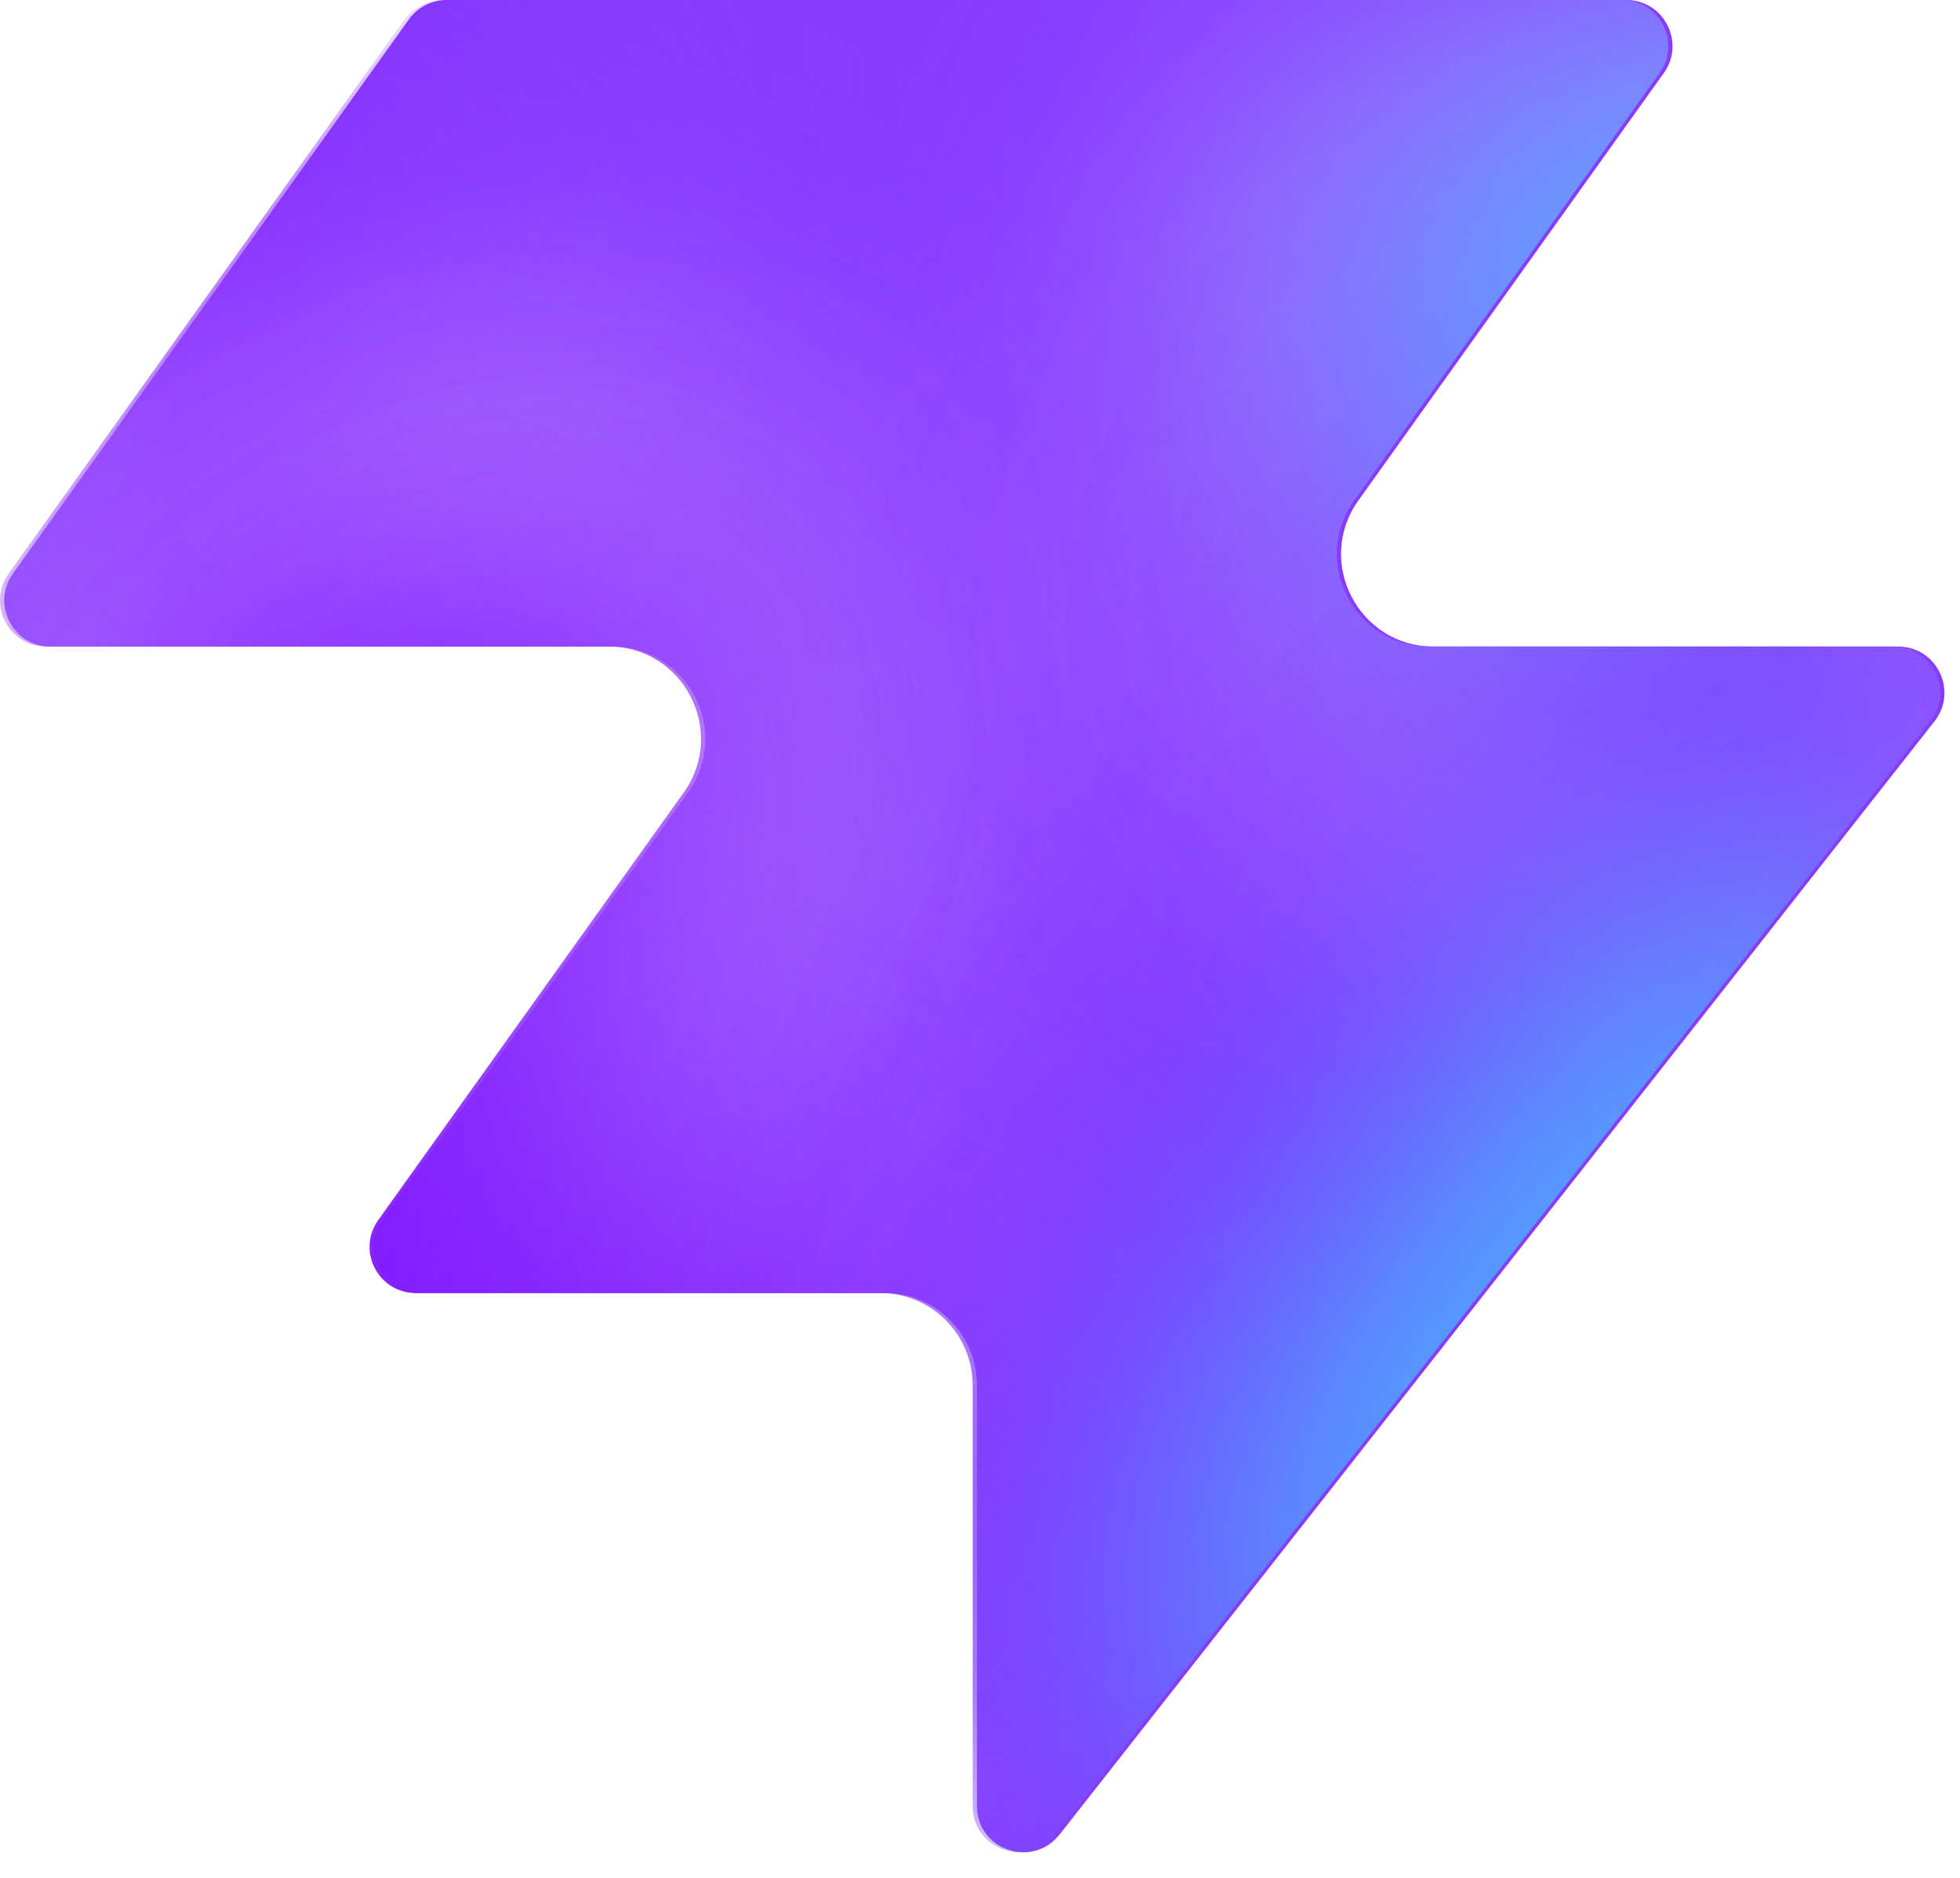
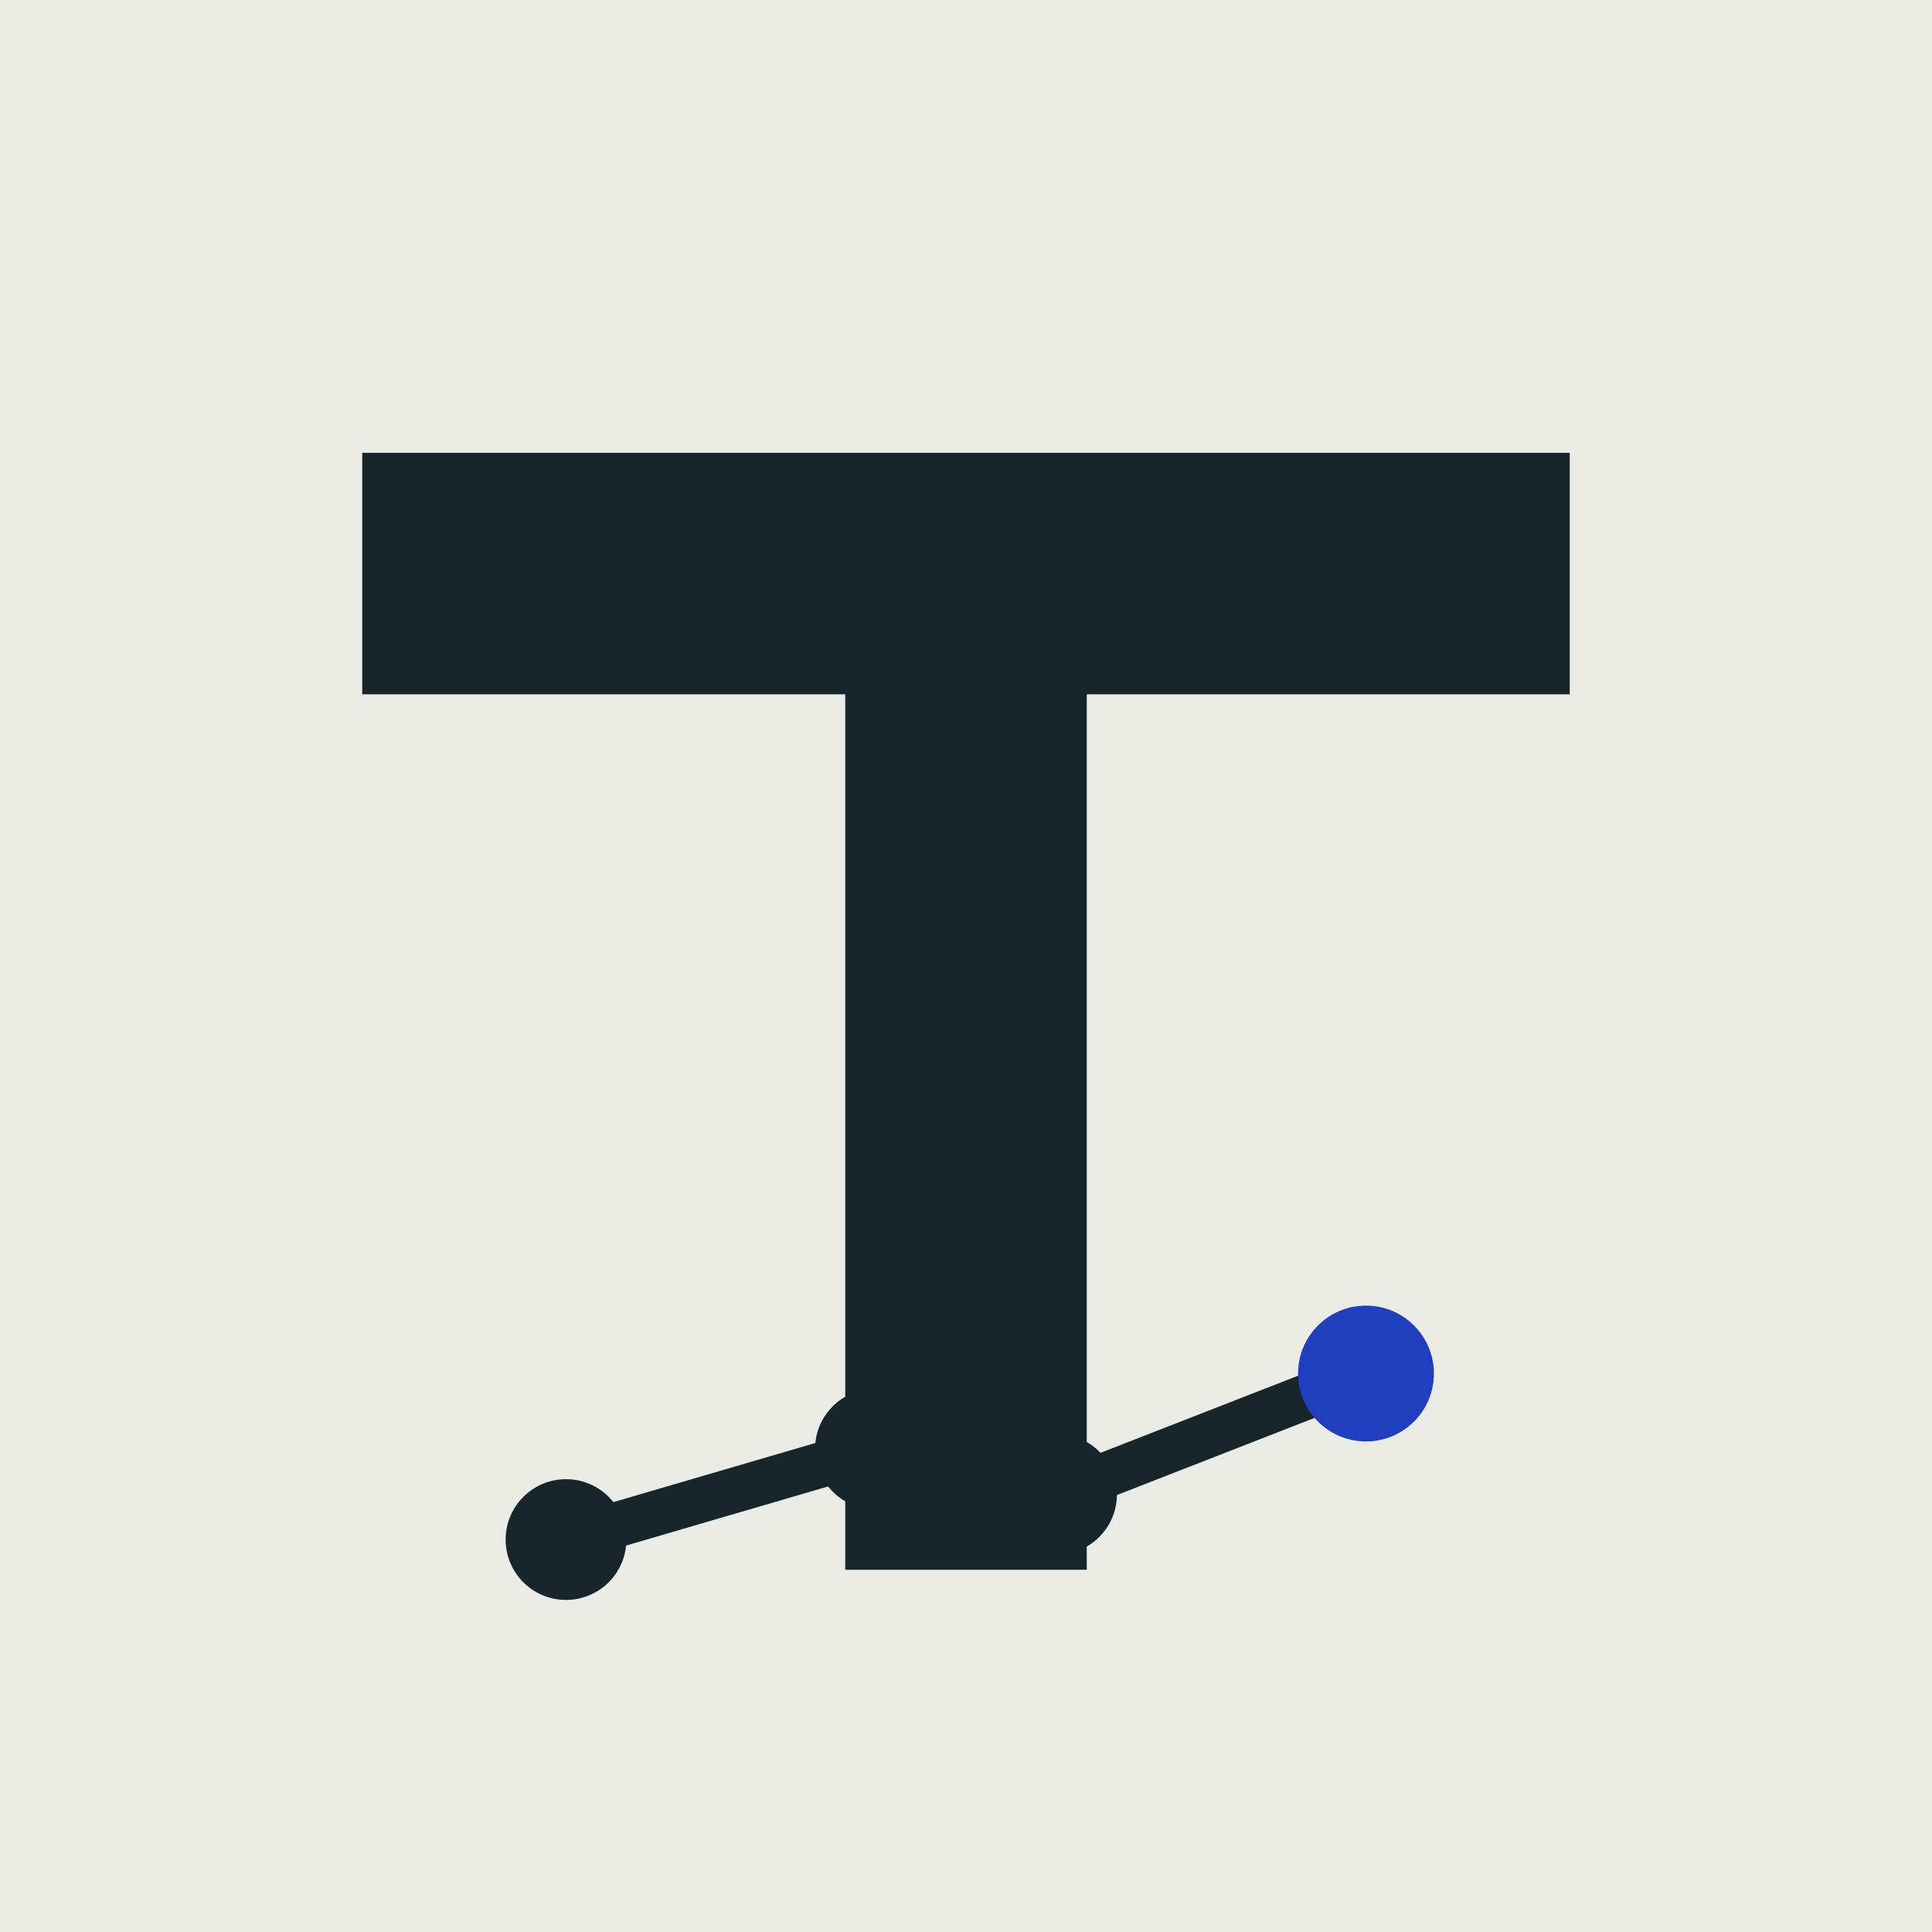
- <svg xmlns="http://www.w3.org/2000/svg" width="48" height="46" fill="none" viewBox="0 0 48 46">
-   <path fill="#863bff" d="M25.946 44.938c-.664.845-2.021.375-2.021-.698V33.937a2.26 2.26 0 0 0-2.262-2.262H10.287c-.92 0-1.456-1.04-.92-1.788l7.48-10.471c1.07-1.497 0-3.578-1.842-3.578H1.237c-.92 0-1.456-1.04-.92-1.788L10.013.474c.214-.297.556-.474.92-.474h28.894c.92 0 1.456 1.04.92 1.788l-7.48 10.471c-1.07 1.498 0 3.579 1.842 3.579h11.377c.943 0 1.473 1.088.89 1.83L25.947 44.94z" style="fill:#863bff;fill:color(display-p3 .525 .23 1);fill-opacity:1" />
-   <mask id="a" width="48" height="46" x="0" y="0" maskUnits="userSpaceOnUse" style="mask-type:alpha">
-     <path fill="#000" d="M25.842 44.938c-.664.844-2.021.375-2.021-.698V33.937a2.26 2.26 0 0 0-2.262-2.262H10.183c-.92 0-1.456-1.04-.92-1.788l7.48-10.471c1.07-1.498 0-3.579-1.842-3.579H1.133c-.92 0-1.456-1.04-.92-1.787L9.91.473c.214-.297.556-.474.92-.474h28.894c.92 0 1.456 1.04.92 1.788l-7.48 10.471c-1.07 1.498 0 3.578 1.842 3.578h11.377c.943 0 1.473 1.088.89 1.832L25.843 44.94z" style="fill:#000;fill-opacity:1" />
-   </mask>
-   <g mask="url(#a)">
-     <g filter="url(#b)">
-       <ellipse cx="5.508" cy="14.704" fill="#ede6ff" rx="5.508" ry="14.704" style="fill:#ede6ff;fill:color(display-p3 .927 .903 1);fill-opacity:1" transform="matrix(.00324 1 1 -.00324 -4.47 31.516)" />
-     </g>
-     <g filter="url(#c)">
-       <ellipse cx="10.399" cy="29.851" fill="#ede6ff" rx="10.399" ry="29.851" style="fill:#ede6ff;fill:color(display-p3 .927 .903 1);fill-opacity:1" transform="matrix(.00324 1 1 -.00324 -39.328 7.883)" />
-     </g>
-     <g filter="url(#d)">
-       <ellipse cx="5.508" cy="30.487" fill="#7e14ff" rx="5.508" ry="30.487" style="fill:#7e14ff;fill:color(display-p3 .492 .077 1);fill-opacity:1" transform="rotate(89.814 -25.913 -14.639)scale(1 -1)" />
-     </g>
-     <g filter="url(#e)">
-       <ellipse cx="5.508" cy="30.599" fill="#7e14ff" rx="5.508" ry="30.599" style="fill:#7e14ff;fill:color(display-p3 .492 .077 1);fill-opacity:1" transform="rotate(89.814 -32.644 -3.334)scale(1 -1)" />
-     </g>
-     <g filter="url(#f)">
-       <ellipse cx="5.508" cy="30.599" fill="#7e14ff" rx="5.508" ry="30.599" style="fill:#7e14ff;fill:color(display-p3 .492 .077 1);fill-opacity:1" transform="matrix(.00324 1 1 -.00324 -34.34 30.47)" />
-     </g>
-     <g filter="url(#g)">
-       <ellipse cx="14.072" cy="22.078" fill="#ede6ff" rx="14.072" ry="22.078" style="fill:#ede6ff;fill:color(display-p3 .927 .903 1);fill-opacity:1" transform="rotate(93.35 24.506 48.493)scale(-1 1)" />
-     </g>
-     <g filter="url(#h)">
-       <ellipse cx="3.47" cy="21.501" fill="#7e14ff" rx="3.47" ry="21.501" style="fill:#7e14ff;fill:color(display-p3 .492 .077 1);fill-opacity:1" transform="rotate(89.009 28.708 47.59)scale(-1 1)" />
-     </g>
-     <g filter="url(#i)">
-       <ellipse cx="3.47" cy="21.501" fill="#7e14ff" rx="3.47" ry="21.501" style="fill:#7e14ff;fill:color(display-p3 .492 .077 1);fill-opacity:1" transform="rotate(89.009 28.708 47.59)scale(-1 1)" />
-     </g>
-     <g filter="url(#j)">
-       <ellipse cx=".387" cy="8.972" fill="#7e14ff" rx="4.407" ry="29.108" style="fill:#7e14ff;fill:color(display-p3 .492 .077 1);fill-opacity:1" transform="rotate(39.51 .387 8.972)" />
-     </g>
-     <g filter="url(#k)">
-       <ellipse cx="47.523" cy="-6.092" fill="#7e14ff" rx="4.407" ry="29.108" style="fill:#7e14ff;fill:color(display-p3 .492 .077 1);fill-opacity:1" transform="rotate(37.892 47.523 -6.092)" />
-     </g>
-     <g filter="url(#l)">
-       <ellipse cx="41.412" cy="6.333" fill="#47bfff" rx="5.971" ry="9.665" style="fill:#47bfff;fill:color(display-p3 .28 .748 1);fill-opacity:1" transform="rotate(37.892 41.412 6.333)" />
-     </g>
-     <g filter="url(#m)">
-       <ellipse cx="-1.879" cy="38.332" fill="#7e14ff" rx="4.407" ry="29.108" style="fill:#7e14ff;fill:color(display-p3 .492 .077 1);fill-opacity:1" transform="rotate(37.892 -1.88 38.332)" />
-     </g>
-     <g filter="url(#n)">
-       <ellipse cx="-1.879" cy="38.332" fill="#7e14ff" rx="4.407" ry="29.108" style="fill:#7e14ff;fill:color(display-p3 .492 .077 1);fill-opacity:1" transform="rotate(37.892 -1.88 38.332)" />
-     </g>
-     <g filter="url(#o)">
-       <ellipse cx="35.651" cy="29.907" fill="#7e14ff" rx="4.407" ry="29.108" style="fill:#7e14ff;fill:color(display-p3 .492 .077 1);fill-opacity:1" transform="rotate(37.892 35.651 29.907)" />
-     </g>
-     <g filter="url(#p)">
-       <ellipse cx="38.418" cy="32.4" fill="#47bfff" rx="5.971" ry="15.297" style="fill:#47bfff;fill:color(display-p3 .28 .748 1);fill-opacity:1" transform="rotate(37.892 38.418 32.4)" />
-     </g>
-   </g>
-   <defs>
-     <filter id="b" width="60.045" height="41.654" x="-19.77" y="16.149" color-interpolation-filters="sRGB" filterUnits="userSpaceOnUse">
-       <feFlood flood-opacity="0" result="BackgroundImageFix" />
-       <feBlend in="SourceGraphic" in2="BackgroundImageFix" result="shape" />
-       <feGaussianBlur result="effect1_foregroundBlur_2002_17158" stdDeviation="7.659" />
-     </filter>
-     <filter id="c" width="90.34" height="51.437" x="-54.613" y="-7.533" color-interpolation-filters="sRGB" filterUnits="userSpaceOnUse">
-       <feFlood flood-opacity="0" result="BackgroundImageFix" />
-       <feBlend in="SourceGraphic" in2="BackgroundImageFix" result="shape" />
-       <feGaussianBlur result="effect1_foregroundBlur_2002_17158" stdDeviation="7.659" />
-     </filter>
-     <filter id="d" width="79.355" height="29.4" x="-49.64" y="2.03" color-interpolation-filters="sRGB" filterUnits="userSpaceOnUse">
-       <feFlood flood-opacity="0" result="BackgroundImageFix" />
-       <feBlend in="SourceGraphic" in2="BackgroundImageFix" result="shape" />
-       <feGaussianBlur result="effect1_foregroundBlur_2002_17158" stdDeviation="4.596" />
-     </filter>
-     <filter id="e" width="79.579" height="29.4" x="-45.045" y="20.029" color-interpolation-filters="sRGB" filterUnits="userSpaceOnUse">
-       <feFlood flood-opacity="0" result="BackgroundImageFix" />
-       <feBlend in="SourceGraphic" in2="BackgroundImageFix" result="shape" />
-       <feGaussianBlur result="effect1_foregroundBlur_2002_17158" stdDeviation="4.596" />
-     </filter>
-     <filter id="f" width="79.579" height="29.4" x="-43.513" y="21.178" color-interpolation-filters="sRGB" filterUnits="userSpaceOnUse">
-       <feFlood flood-opacity="0" result="BackgroundImageFix" />
-       <feBlend in="SourceGraphic" in2="BackgroundImageFix" result="shape" />
-       <feGaussianBlur result="effect1_foregroundBlur_2002_17158" stdDeviation="4.596" />
-     </filter>
-     <filter id="g" width="74.749" height="58.852" x="15.756" y="-17.901" color-interpolation-filters="sRGB" filterUnits="userSpaceOnUse">
-       <feFlood flood-opacity="0" result="BackgroundImageFix" />
-       <feBlend in="SourceGraphic" in2="BackgroundImageFix" result="shape" />
-       <feGaussianBlur result="effect1_foregroundBlur_2002_17158" stdDeviation="7.659" />
-     </filter>
-     <filter id="h" width="61.377" height="25.362" x="23.548" y="2.284" color-interpolation-filters="sRGB" filterUnits="userSpaceOnUse">
-       <feFlood flood-opacity="0" result="BackgroundImageFix" />
-       <feBlend in="SourceGraphic" in2="BackgroundImageFix" result="shape" />
-       <feGaussianBlur result="effect1_foregroundBlur_2002_17158" stdDeviation="4.596" />
-     </filter>
-     <filter id="i" width="61.377" height="25.362" x="23.548" y="2.284" color-interpolation-filters="sRGB" filterUnits="userSpaceOnUse">
-       <feFlood flood-opacity="0" result="BackgroundImageFix" />
-       <feBlend in="SourceGraphic" in2="BackgroundImageFix" result="shape" />
-       <feGaussianBlur result="effect1_foregroundBlur_2002_17158" stdDeviation="4.596" />
-     </filter>
-     <filter id="j" width="56.045" height="63.649" x="-27.636" y="-22.853" color-interpolation-filters="sRGB" filterUnits="userSpaceOnUse">
-       <feFlood flood-opacity="0" result="BackgroundImageFix" />
-       <feBlend in="SourceGraphic" in2="BackgroundImageFix" result="shape" />
-       <feGaussianBlur result="effect1_foregroundBlur_2002_17158" stdDeviation="4.596" />
-     </filter>
-     <filter id="k" width="54.814" height="64.646" x="20.116" y="-38.415" color-interpolation-filters="sRGB" filterUnits="userSpaceOnUse">
-       <feFlood flood-opacity="0" result="BackgroundImageFix" />
-       <feBlend in="SourceGraphic" in2="BackgroundImageFix" result="shape" />
-       <feGaussianBlur result="effect1_foregroundBlur_2002_17158" stdDeviation="4.596" />
-     </filter>
-     <filter id="l" width="33.541" height="35.313" x="24.641" y="-11.323" color-interpolation-filters="sRGB" filterUnits="userSpaceOnUse">
-       <feFlood flood-opacity="0" result="BackgroundImageFix" />
-       <feBlend in="SourceGraphic" in2="BackgroundImageFix" result="shape" />
-       <feGaussianBlur result="effect1_foregroundBlur_2002_17158" stdDeviation="4.596" />
-     </filter>
-     <filter id="m" width="54.814" height="64.646" x="-29.286" y="6.009" color-interpolation-filters="sRGB" filterUnits="userSpaceOnUse">
-       <feFlood flood-opacity="0" result="BackgroundImageFix" />
-       <feBlend in="SourceGraphic" in2="BackgroundImageFix" result="shape" />
-       <feGaussianBlur result="effect1_foregroundBlur_2002_17158" stdDeviation="4.596" />
-     </filter>
-     <filter id="n" width="54.814" height="64.646" x="-29.286" y="6.009" color-interpolation-filters="sRGB" filterUnits="userSpaceOnUse">
-       <feFlood flood-opacity="0" result="BackgroundImageFix" />
-       <feBlend in="SourceGraphic" in2="BackgroundImageFix" result="shape" />
-       <feGaussianBlur result="effect1_foregroundBlur_2002_17158" stdDeviation="4.596" />
-     </filter>
-     <filter id="o" width="54.814" height="64.646" x="8.244" y="-2.416" color-interpolation-filters="sRGB" filterUnits="userSpaceOnUse">
-       <feFlood flood-opacity="0" result="BackgroundImageFix" />
-       <feBlend in="SourceGraphic" in2="BackgroundImageFix" result="shape" />
-       <feGaussianBlur result="effect1_foregroundBlur_2002_17158" stdDeviation="4.596" />
-     </filter>
-     <filter id="p" width="39.409" height="43.623" x="18.713" y="10.588" color-interpolation-filters="sRGB" filterUnits="userSpaceOnUse">
-       <feFlood flood-opacity="0" result="BackgroundImageFix" />
-       <feBlend in="SourceGraphic" in2="BackgroundImageFix" result="shape" />
-       <feGaussianBlur result="effect1_foregroundBlur_2002_17158" stdDeviation="4.596" />
-     </filter>
-   </defs>
+ <svg xmlns="http://www.w3.org/2000/svg" viewBox="0 0 512 512">
+   <rect width="512" height="512" fill="#E9EBE4" />
+   <path d="M96 120 h320 v64 h-128 v232 h-64 v-232 h-128 z" fill="#16262B" />
+   <path d="M150 408 L232 384 L280 396 L362 364" fill="none" stroke="#16262B" stroke-width="12" stroke-linecap="round" stroke-linejoin="round" />
+   <circle cx="150" cy="408" r="16" fill="#16262B" />
+   <circle cx="232" cy="384" r="16" fill="#16262B" />
+   <circle cx="280" cy="396" r="16" fill="#16262B" />
+   <circle cx="362" cy="364" r="18" fill="#1F3FBF" />
</svg>
